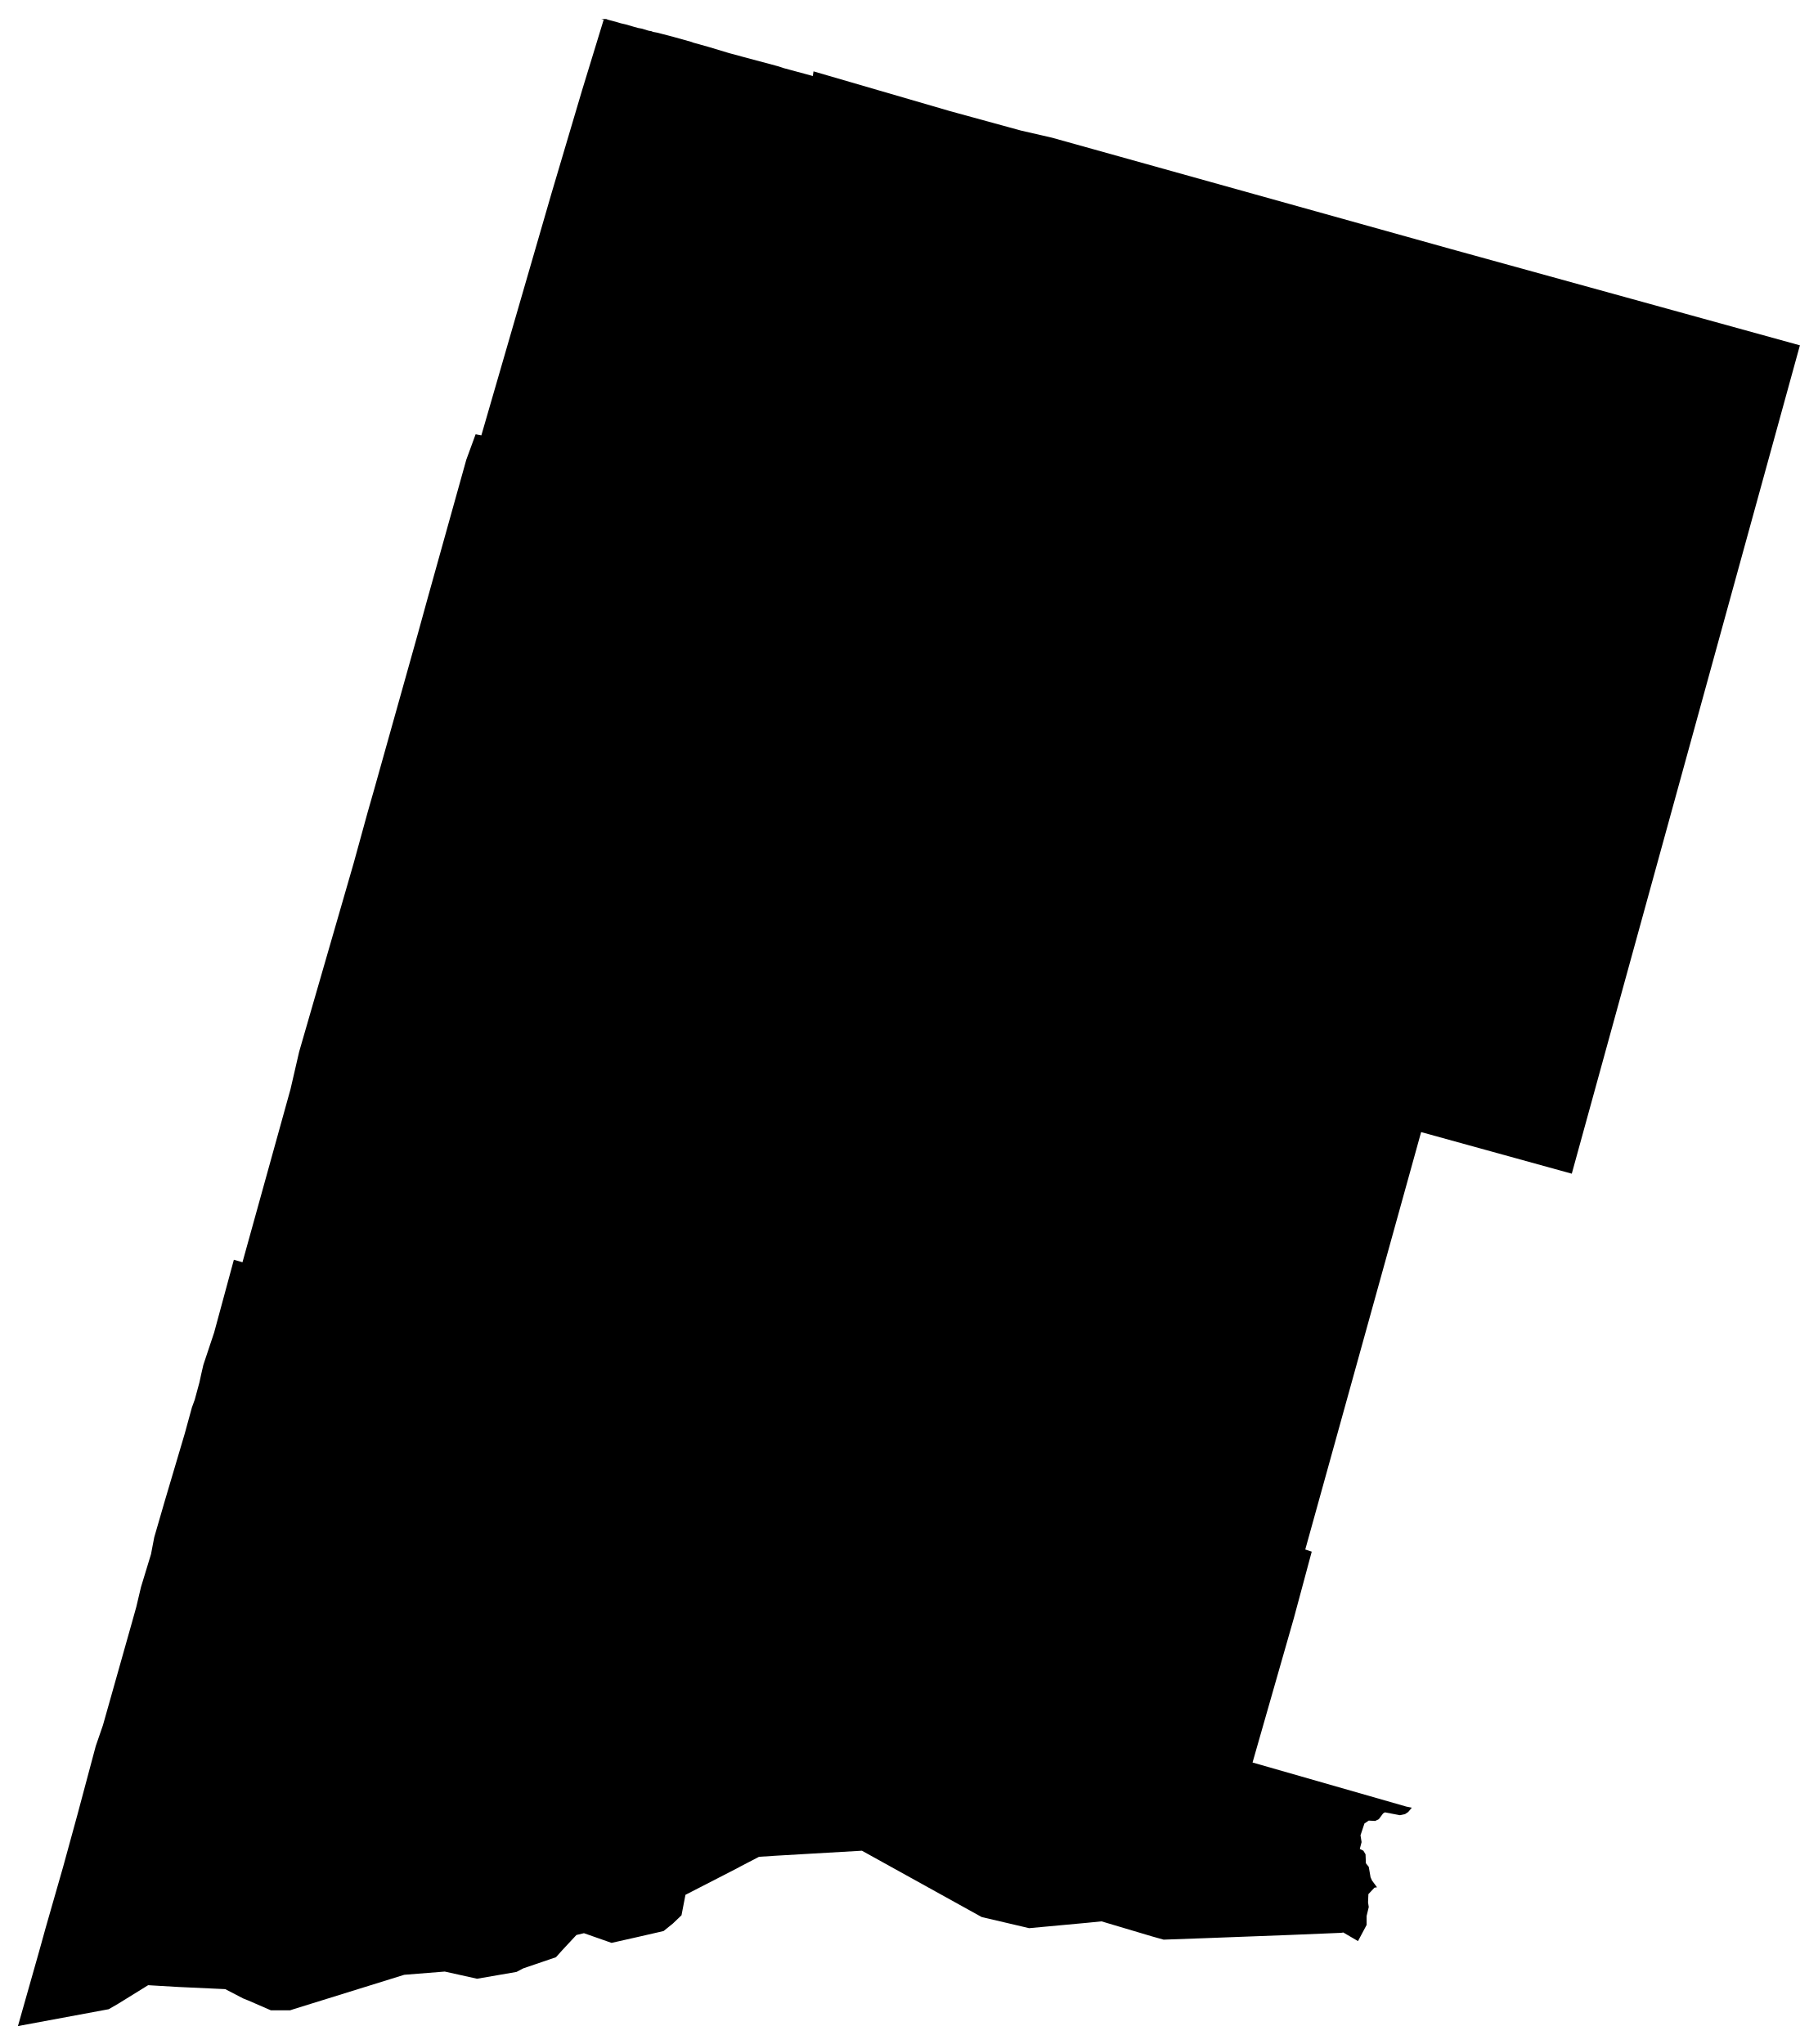
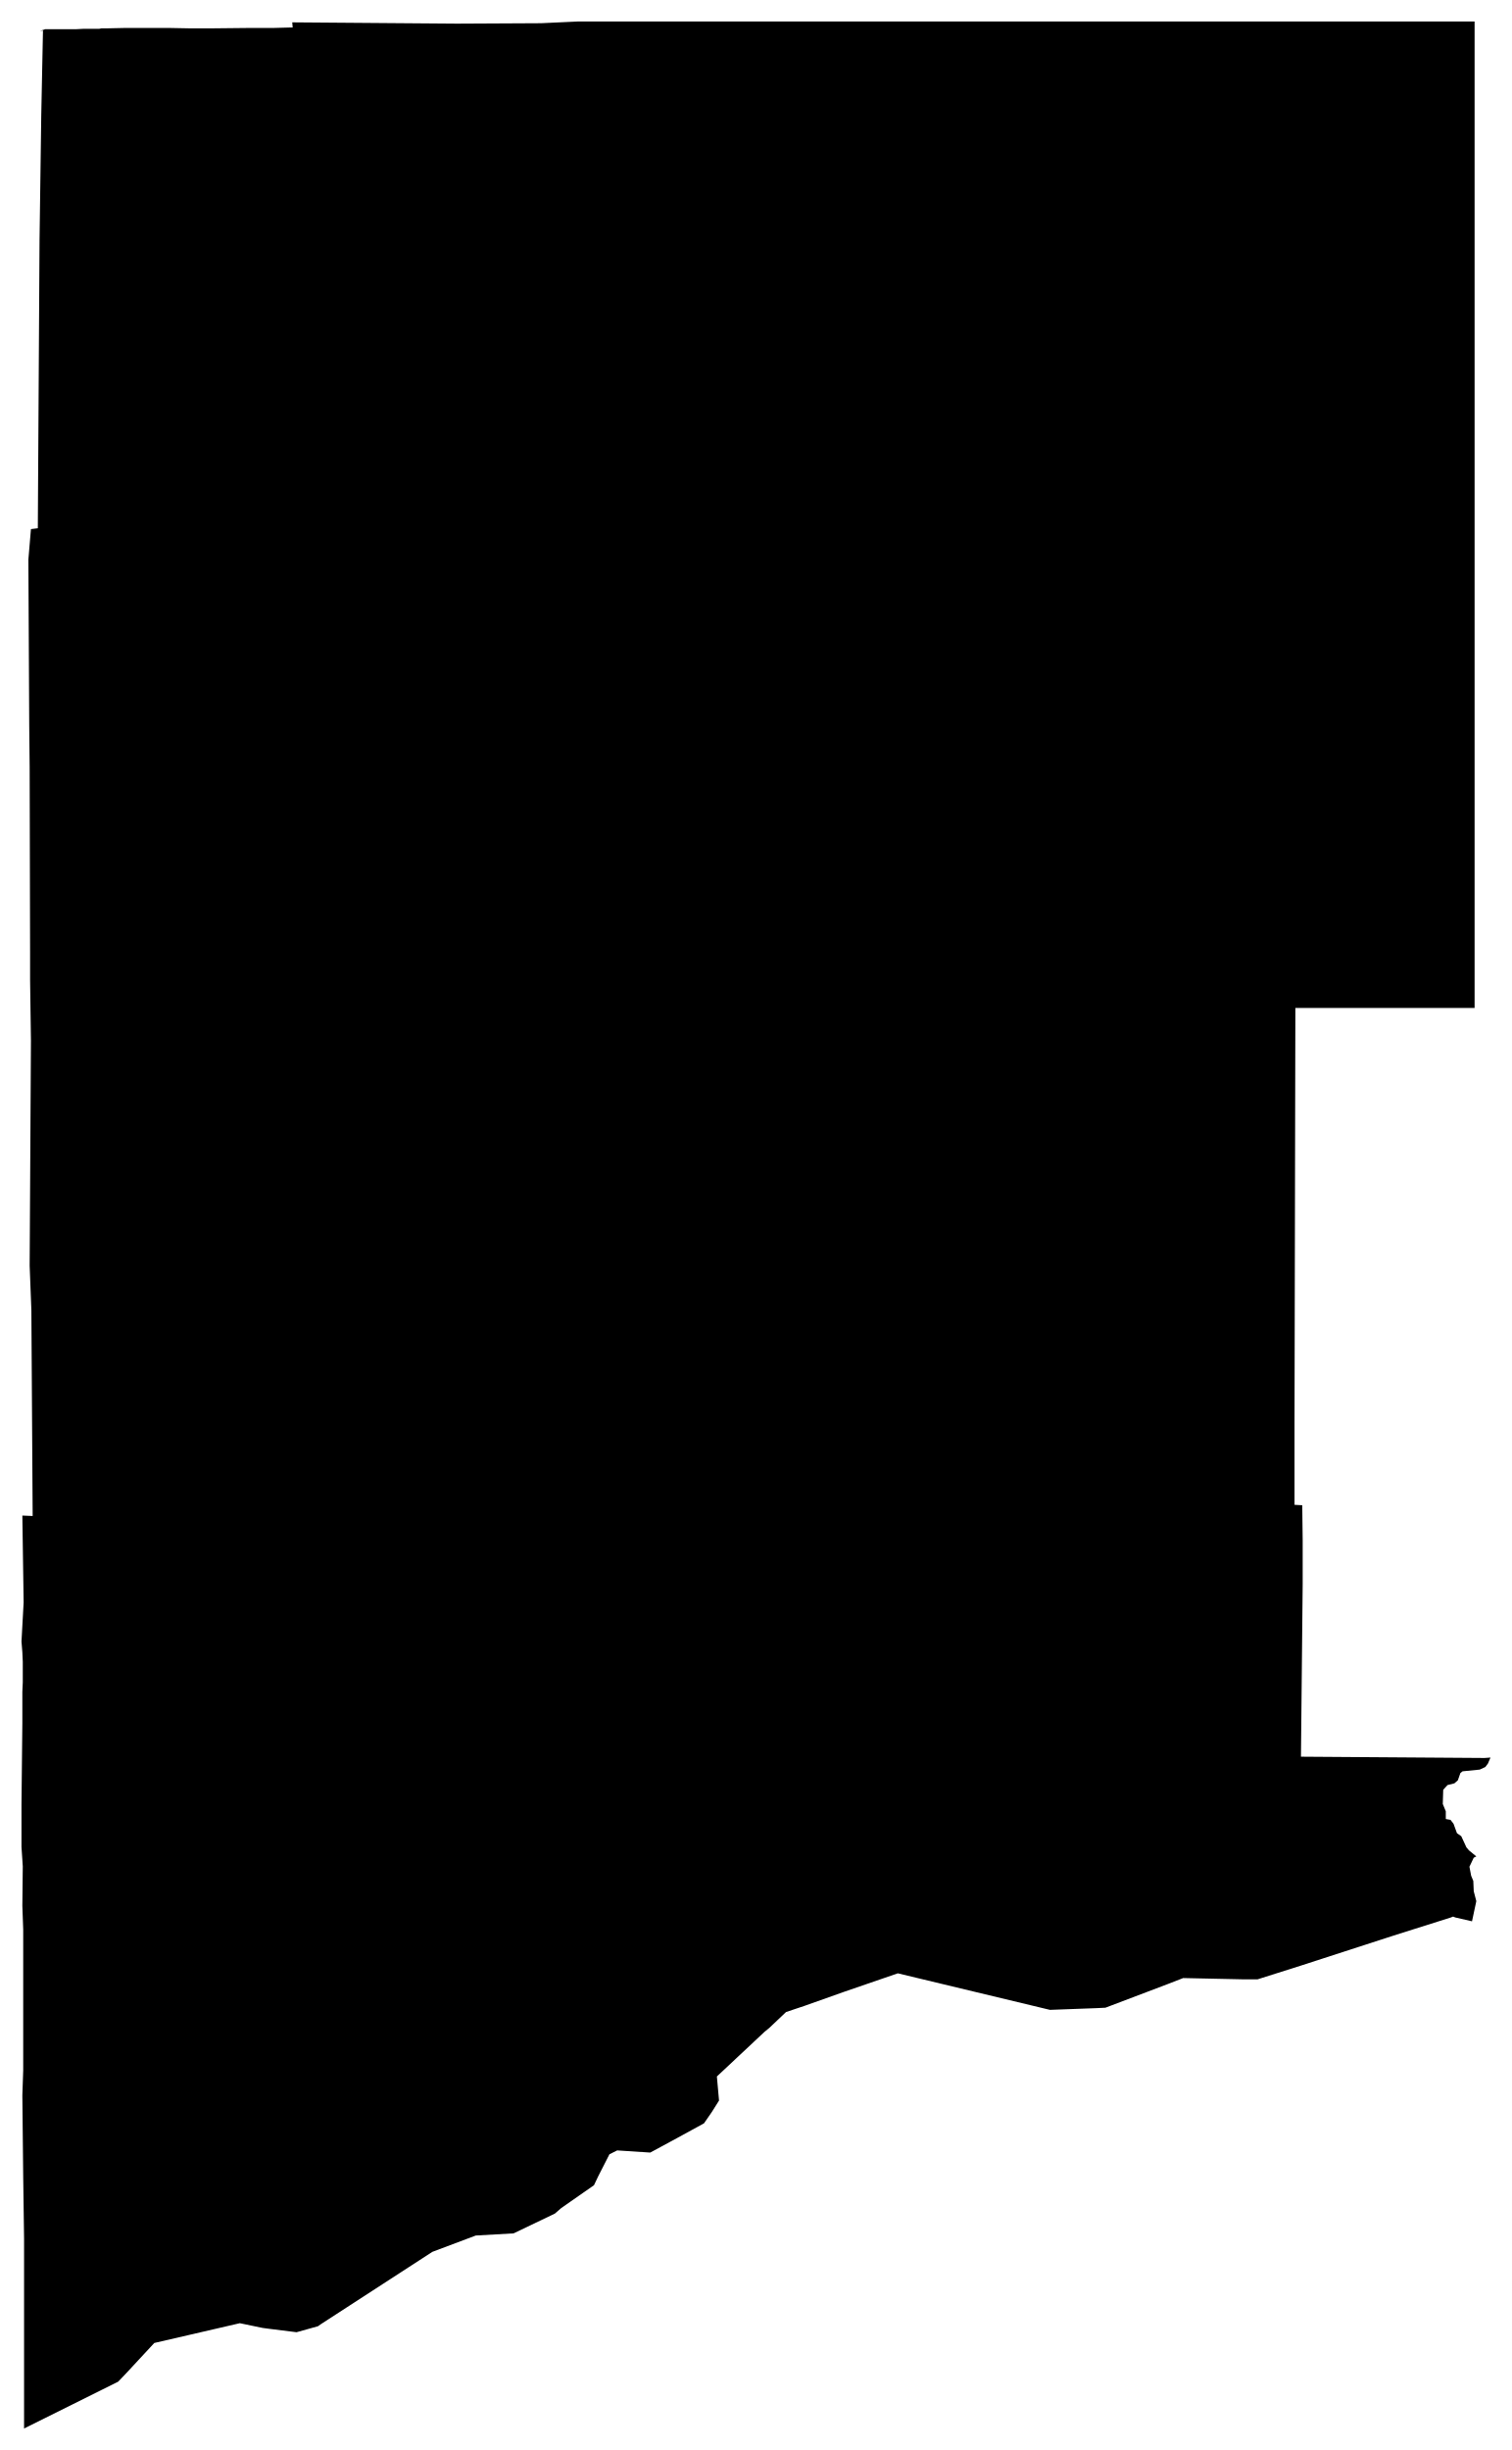
- <svg xmlns="http://www.w3.org/2000/svg" viewBox="146.6 15.0 506.7 570.0" aria-label="Skamania County Places Map" role="img">
-   <path class="county-boundary" d="M192.5,433.7L198.1,414.8L200.1,407.5L200.9,405.3L202.2,400.5L202.7,398.2L203.3,395.6L206.3,386.6L211.8,366.3L214.2,367.0L227.6,318.7L230.0,308.3L245.2,255.7L249.1,241.5L250.9,235.2L263.1,191.7L265.8,181.9L276.6,143.2L279.2,136.1L280.8,136.4L300.3,69.1L308.9,40.1L314.9,20.5L314.2,20.3L315.6,20.3L316.1,20.5L318.7,21.2L319.7,21.5L321.0,21.8L321.4,21.9L322.7,22.3L324.5,22.8L325.6,23.0L327.2,23.5L327.6,23.6L328.2,23.7L328.7,23.9L329.8,24.1L334.4,25.3L339.4,26.7L339.9,26.9L344.2,28.1L349.5,29.7L350.2,29.9L353.9,30.9L363.6,33.5L365.1,34.0L368.8,35.0L372.5,36.0L373.2,36.2L373.4,34.9L411.5,46.0L431.2,51.4L439.9,53.4L551.3,84.5L648.4,111.3L584.8,342.3L542.8,330.7L515.8,428.0L510.5,447.1L512.3,447.7L510.1,455.9L507.3,466.3L495.8,506.5L538.7,518.8L540.2,519.1L539.2,520.3L538.3,520.9L536.9,521.2L532.7,520.4L532.2,520.7L531.0,522.3L530.0,522.8L528.2,522.7L527.0,523.5L525.9,526.8L526.2,528.7L525.7,530.6L526.7,531.1L527.3,532.1L527.4,534.6L528.2,535.6L528.7,538.5L529.1,539.4L530.5,541.3L529.8,541.4L528.1,543.2L528.0,545.5L528.2,546.8L527.6,549.3L527.6,551.8L525.2,556.3L521.6,554.2L521.1,553.9L520.5,554.0L506.0,554.6L482.2,555.5L471.0,555.9L467.8,555.0L453.7,550.8L449.7,551.2L433.5,552.7L431.4,552.2L420.3,549.6L386.9,531.1L373.1,531.9L362.8,532.5L358.2,532.8L353.2,535.4L351.9,536.1L337.7,543.4L336.6,549.1L334.2,551.4L331.6,553.5L324.2,555.2L317.1,556.8L309.4,554.1L307.3,554.6L303.3,558.9L301.6,560.8L292.5,563.9L290.6,564.9L279.6,566.8L270.6,564.8L259.3,565.7L228.4,575.3L227.5,575.6L222.1,575.6L215.9,572.9L214.4,572.3L209.4,569.7L196.4,569.1L187.9,568.6L179.5,573.8L176.9,575.3L151.6,580.0L157.3,559.9L158.0,557.4L159.3,552.7L164.2,535.6L168.2,521.0L173.3,501.9L175.3,496.1L183.4,467.4L184.6,463.1L185.9,457.6L188.7,448.4L189.6,443.7L192.5,433.7Z" />
+ <svg xmlns="http://www.w3.org/2000/svg" viewBox="224.1 15.0 351.8 570.0" aria-label="Skamania County Places Map" role="img">
+   <path class="county-boundary" d="M229.1,434.8L229.3,415.9L229.3,408.6L229.4,406.4L229.4,401.6L229.3,399.4L229.1,396.9L229.6,387.8L229.3,367.6L231.7,367.7L231.4,319.8L231.0,309.5L231.3,257.1L231.1,243.0L231.1,236.7L231.0,193.5L230.9,183.7L230.7,145.2L231.3,138.1L232.9,137.9L233.3,70.8L233.7,41.8L234.1,22.1L233.4,22.2L234.6,21.8L235.2,21.8L237.8,21.8L238.7,21.8L240.0,21.8L240.5,21.8L241.7,21.8L243.6,21.7L244.6,21.7L246.2,21.7L246.7,21.7L247.2,21.7L247.7,21.6L248.8,21.6L253.4,21.5L258.4,21.5L258.9,21.5L263.2,21.5L268.5,21.6L269.3,21.6L272.9,21.6L282.6,21.5L284.2,21.5L287.9,21.5L291.6,21.4L292.2,21.4L292.1,20.2L330.4,20.5L350.0,20.4L358.6,20.0L470.1,20.0L567.2,20.0L567.2,249.5L525.5,249.5L525.3,346.2L525.3,365.1L527.1,365.2L527.2,373.3L527.2,383.6L526.8,423.7L569.5,424.0L570.9,423.9L570.3,425.3L569.7,426.1L568.4,426.7L564.4,427.1L563.9,427.5L563.3,429.2L562.5,429.9L560.9,430.3L559.9,431.4L559.8,434.7L560.5,436.4L560.5,438.2L561.6,438.4L562.3,439.3L563.1,441.5L564.1,442.2L565.3,444.8L565.9,445.5L567.6,446.9L567.0,447.2L566.0,449.3L566.4,451.4L566.9,452.6L567.0,455.0L567.6,457.3L566.6,462.0L562.7,461.1L562.2,460.9L561.7,461.1L548.4,465.3L526.8,472.3L516.7,475.5L513.4,475.5L499.4,475.2L495.8,476.6L481.3,482.1L479.2,482.2L468.4,482.6L433.0,474.1L420.5,478.4L411.2,481.7L407.0,483.1L403.1,486.8L402.0,487.7L390.9,498.1L391.4,503.7L389.7,506.4L387.9,509.0L381.5,512.5L375.4,515.8L367.7,515.3L365.9,516.2L363.3,521.3L362.3,523.4L354.7,528.7L353.2,530.0L343.6,534.6L334.8,535.1L324.7,538.9L298.8,555.7L298.1,556.2L293.1,557.6L286.7,556.8L285.2,556.6L279.9,555.5L267.8,558.3L260.0,560.1L253.6,567.0L251.6,569.1L229.7,580.0L229.7,560.0L229.7,557.5L229.7,552.9L229.7,535.9L229.5,521.5L229.3,502.5L229.5,496.7L229.5,468.2L229.5,463.9L229.3,458.4L229.4,449.2L229.1,444.7L229.1,434.8Z" />
  <g id="places">
-     <path class="place" id="WA-059-north-bonneville" data-name="North Bonneville" data-slug="north-bonneville" data-type="city" d="M283.4,555.0L284.2,554.5L284.8,554.3L285.8,553.9L286.7,553.7L287.4,553.5L288.6,553.2L289.4,552.9L290.0,551.0L290.3,550.1L291.4,549.7L292.1,549.9L292.8,550.1L293.6,550.0L294.8,549.7L295.3,549.5L295.8,548.9L297.4,548.2L298.5,547.9L299.7,547.5L300.1,546.9L300.8,547.1L301.5,547.2L302.3,547.3L303.1,547.5L303.8,547.6L305.2,547.8L306.0,545.3L307.1,545.5L307.8,545.1L308.8,545.0L310.0,545.2L309.3,545.6L308.7,545.7L309.9,546.0L309.3,546.7L308.8,547.2L309.1,547.7L308.9,548.4L308.9,549.2L310.5,549.8L311.1,549.9L313.1,550.6L313.9,550.8L315.9,551.4L316.1,552.0L316.8,552.6L317.4,552.3L317.6,553.0L317.8,552.0L320.8,552.4L321.1,552.9L321.9,553.1L322.4,553.3L322.6,552.4L323.1,551.0L324.7,551.5L325.4,551.7L326.0,551.9L326.6,552.0L326.9,552.3L327.4,552.5L328.0,552.0L328.6,552.2L329.1,552.3L328.9,553.0L328.7,553.7L328.2,553.7L326.8,553.9L325.4,554.0L323.8,554.7L322.7,555.1L321.1,555.4L320.4,555.4L319.8,555.4L319.3,555.2L318.8,555.2L318.3,555.0L317.5,554.7L317.1,555.4L316.6,555.5L316.1,555.4L315.4,555.1L315.0,554.9L314.4,554.7L314.0,554.4L312.6,553.7L312.1,553.3L311.6,553.0L311.2,552.5L310.6,552.4L310.1,552.2L309.5,552.0L308.9,552.1L308.0,552.4L307.2,552.6L306.3,552.9L305.7,553.2L305.2,553.7L304.7,554.2L304.1,554.6L303.6,555.0L303.0,555.5L302.5,555.9L302.6,557.5L302.1,557.8L299.1,559.0L293.9,560.9L292.5,560.5L293.2,558.2L291.8,558.3L290.4,559.4L289.8,559.5L289.1,559.6L287.2,559.7L286.4,560.2L285.8,560.0L284.0,560.4L283.2,560.4L282.7,560.3L282.3,560.1L282.5,558.2L283.4,555.1L283.4,555.0Z" />
-     <path class="place" id="WA-059-stevenson" data-name="Stevenson" data-slug="stevenson" data-type="city" d="M332.8,530.3L333.9,529.5L334.5,529.1L335.3,528.6L336.2,527.9L337.0,527.3L337.5,527.0L338.1,526.5L338.8,526.7L339.2,526.1L339.6,525.5L340.2,525.3L340.8,524.7L341.3,524.3L341.4,525.1L341.9,525.0L342.6,524.9L343.1,524.8L343.6,524.6L344.3,524.2L344.8,524.4L345.3,524.7L345.8,525.0L346.0,525.6L346.2,526.2L346.6,526.6L346.8,527.4L347.2,527.7L347.4,526.9L347.6,526.2L347.8,524.7L347.5,524.1L346.9,524.0L346.6,523.4L346.6,522.6L347.6,522.5L347.9,521.4L348.3,521.8L349.8,521.9L349.5,522.9L349.5,523.6L350.1,524.1L351.0,524.7L351.9,524.5L352.7,524.7L353.4,524.7L353.9,525.1L354.4,525.4L355.0,525.2L355.5,525.3L355.7,524.6L356.0,523.8L356.2,523.1L356.8,522.8L357.0,522.0L359.0,522.5L359.9,522.8L360.0,523.8L359.3,525.3L358.6,525.2L358.2,525.1L357.9,526.2L357.5,527.3L357.1,527.8L356.6,528.1L356.0,528.3L355.1,528.7L354.3,529.0L353.9,529.6L353.6,530.2L353.4,531.1L353.6,531.8L352.8,532.1L352.3,532.1L351.5,532.4L350.5,533.2L349.6,533.3L348.9,533.4L348.4,533.2L348.0,533.7L347.8,533.2L347.6,532.5L345.2,533.8L344.5,534.2L342.8,534.8L342.3,535.3L341.6,535.8L341.3,536.8L340.7,537.3L340.1,537.2L339.7,537.6L339.1,537.8L338.8,538.4L338.1,538.4L337.5,538.6L336.9,537.9L336.5,537.4L334.4,534.7L335.1,532.0L333.2,530.5L332.8,530.3Z" />
-     <path class="place" id="WA-059-carson" data-name="Carson" data-slug="carson" data-type="cdp" d="M372.6,501.8L374.1,501.5L378.0,500.5L379.2,500.2L380.7,499.8L381.4,499.7L382.6,499.4L383.2,499.2L383.6,498.4L383.2,497.9L382.7,497.7L382.4,497.1L381.9,496.9L381.1,496.5L381.5,495.9L382.1,495.5L382.7,495.2L383.2,494.5L383.6,493.8L384.5,493.2L385.0,492.8L385.7,492.3L387.1,492.2L387.8,492.1L388.2,492.7L388.3,493.5L388.4,494.5L388.5,495.1L389.0,496.1L389.8,497.2L390.6,497.9L391.1,498.1L391.8,498.4L392.5,498.5L393.0,499.0L393.2,499.7L393.9,500.8L394.0,501.4L393.6,503.0L393.8,503.6L393.7,504.6L392.9,505.5L393.4,507.5L394.1,508.8L395.0,510.2L395.3,510.8L395.7,511.4L396.0,512.1L396.2,513.6L396.6,514.2L396.9,514.7L397.3,515.6L397.8,516.5L398.1,517.1L398.3,518.3L398.6,519.1L398.6,519.9L398.3,520.6L397.8,521.1L397.4,521.4L396.9,521.8L397.3,522.6L397.9,522.7L398.4,522.8L399.6,523.0L400.2,523.2L400.7,523.8L400.3,524.7L399.8,525.0L399.2,525.6L398.9,526.2L397.8,527.4L397.3,527.1L396.5,526.7L395.9,526.4L395.2,526.3L394.6,526.1L393.9,526.1L393.2,526.0L392.5,525.9L391.8,525.6L391.3,525.2L390.7,524.9L389.8,524.6L389.2,524.3L387.9,523.9L387.2,523.8L386.6,523.8L386.1,523.9L385.5,524.3L385.0,524.4L384.5,524.3L384.0,523.9L383.6,523.6L383.0,523.5L382.5,523.5L381.9,523.3L381.3,523.2L380.6,523.2L380.0,523.2L380.6,523.0L381.2,522.7L381.7,522.3L382.2,522.1L383.1,518.7L383.5,517.2L383.4,516.5L383.0,517.2L382.5,517.1L382.1,516.7L381.4,516.1L381.3,515.4L381.1,514.8L380.8,514.3L380.5,513.6L380.1,513.3L379.6,513.1L379.1,512.7L378.7,512.2L378.2,511.8L377.8,511.3L377.4,510.7L377.0,510.4L376.7,509.9L376.5,509.3L376.2,508.8L376.0,508.1L375.8,507.6L375.4,507.1L375.2,506.5L374.9,505.8L374.5,505.4L374.1,505.0L373.6,504.7L373.2,504.3L373.2,503.5L373.1,502.7L372.7,502.1L372.6,501.8Z" />
+     <path class="place" id="WA-059-north-bonneville" data-name="North Bonneville" data-slug="north-bonneville" data-type="city" d="M344.0,522.8L344.7,522.2L345.1,521.8L345.9,521.2L346.7,520.7L347.3,520.4L348.3,519.8L349.0,519.3L349.0,517.4L349.0,516.5L350.0,515.9L350.7,515.9L351.4,515.9L352.1,515.5L353.1,514.9L353.6,514.7L353.8,514.0L355.2,512.9L356.1,512.3L357.1,511.7L357.2,511.1L357.9,511.0L358.7,510.9L359.4,510.8L360.2,510.8L360.9,510.7L362.2,510.6L362.2,508.0L363.3,507.9L363.9,507.4L364.8,507.0L365.9,506.9L365.4,507.5L364.9,507.7L366.1,507.7L365.7,508.5L365.3,509.0L365.7,509.5L365.7,510.2L365.9,510.9L367.6,511.0L368.1,511.0L370.2,511.1L371.0,511.1L372.9,511.1L373.3,511.6L374.1,511.9L374.5,511.5L374.9,512.1L374.9,511.2L377.6,510.7L378.1,511.1L378.9,511.1L379.4,511.1L379.4,510.3L379.4,508.9L381.1,508.9L381.8,508.9L382.3,508.9L382.9,508.9L383.3,509.1L383.8,509.1L384.2,508.6L384.8,508.5L385.3,508.5L385.3,509.2L385.3,509.9L384.8,510.1L383.6,510.6L382.4,511.1L381.0,512.1L380.1,512.8L378.7,513.5L378.1,513.6L377.5,513.8L377.0,513.8L376.5,513.9L376.0,513.8L375.3,513.7L375.1,514.5L374.6,514.7L374.1,514.8L373.5,514.6L373.0,514.5L372.4,514.5L371.9,514.3L370.5,514.0L370.0,513.8L369.4,513.7L368.9,513.4L368.4,513.3L367.9,513.4L367.2,513.3L366.7,513.6L366.0,514.0L365.2,514.5L364.5,514.9L364.1,515.4L363.7,516.0L363.4,516.5L363.0,517.1L362.6,517.6L362.2,518.2L361.8,518.7L362.3,520.1L361.9,520.5L359.4,522.5L355.2,525.5L353.8,525.5L353.8,523.2L352.6,523.7L351.6,525.0L351.1,525.3L350.5,525.6L348.7,526.2L348.1,526.8L347.5,526.8L345.9,527.6L345.2,527.8L344.8,527.8L344.3,527.8L344.0,525.9L344.0,522.9L344.0,522.8Z" />
+     <path class="place" id="WA-059-stevenson" data-name="Stevenson" data-slug="stevenson" data-type="city" d="M383.1,487.3L383.9,486.3L384.3,485.8L384.9,485.1L385.6,484.2L386.2,483.5L386.5,483.0L387.0,482.5L387.6,482.5L387.8,481.8L388.1,481.2L388.5,480.8L388.9,480.1L389.3,479.6L389.6,480.3L390.1,480.0L390.6,479.8L391.1,479.6L391.5,479.2L392.0,478.7L392.5,478.8L393.1,479.0L393.6,479.1L393.9,479.6L394.3,480.1L394.8,480.3L395.1,481.0L395.6,481.2L395.5,480.4L395.6,479.7L395.3,478.3L394.9,477.8L394.3,477.9L393.9,477.4L393.8,476.7L394.6,476.4L394.6,475.2L395.1,475.5L396.5,475.2L396.5,476.2L396.7,476.9L397.4,477.1L398.3,477.5L399.1,477.1L399.9,477.1L400.5,476.8L401.1,477.1L401.6,477.2L402.1,476.9L402.6,476.8L402.6,476.1L402.6,475.3L402.6,474.6L403.1,474.3L403.1,473.4L405.1,473.4L406.0,473.4L406.4,474.3L406.1,475.8L405.5,475.9L405.0,475.9L405.0,477.1L405.0,478.2L404.7,478.8L404.3,479.1L403.9,479.5L403.1,480.1L402.5,480.6L402.2,481.2L402.1,481.9L402.2,482.7L402.5,483.3L401.9,483.8L401.4,483.9L400.7,484.4L400.0,485.4L399.3,485.7L398.6,486.0L398.1,486.0L397.9,486.5L397.5,486.1L397.2,485.6L395.4,487.4L394.8,487.9L393.4,488.9L393.0,489.5L392.6,490.1L392.5,491.2L392.1,491.7L391.5,491.8L391.2,492.2L390.8,492.6L390.6,493.2L390.0,493.4L389.5,493.8L388.8,493.3L388.2,492.9L385.6,491.0L385.6,488.3L383.5,487.4L383.1,487.3Z" />
+     <path class="place" id="WA-059-carson" data-name="Carson" data-slug="carson" data-type="cdp" d="M412.3,450.9L413.6,450.1L416.9,448.2L418.0,447.6L419.2,446.9L419.9,446.6L420.8,446.0L421.4,445.7L421.5,444.8L421.0,444.5L420.5,444.4L420.1,444.0L419.6,443.9L418.8,443.8L419.0,443.0L419.4,442.6L419.9,442.2L420.2,441.4L420.4,440.6L421.1,439.9L421.4,439.3L421.9,438.7L423.2,438.2L423.8,437.9L424.3,438.4L424.6,439.1L424.9,440.0L425.2,440.6L425.9,441.4L426.9,442.1L427.8,442.6L428.4,442.7L429.1,442.7L429.8,442.7L430.3,443.0L430.7,443.6L431.6,444.4L431.9,445.0L431.9,446.5L432.2,447.0L432.4,448.0L431.9,449.0L432.9,450.8L433.8,451.8L435.0,452.8L435.5,453.3L436.0,453.7L436.4,454.3L437.1,455.6L437.6,456.1L438.0,456.5L438.5,457.2L439.2,457.9L439.7,458.3L440.2,459.4L440.6,460.1L440.9,460.8L440.8,461.5L440.5,462.1L440.1,462.6L439.8,463.0L440.3,463.7L440.9,463.6L441.4,463.6L442.6,463.4L443.2,463.4L443.7,463.8L443.7,464.8L443.3,465.2L442.8,465.9L442.7,466.6L442.0,468.0L441.5,467.8L440.7,467.6L440.0,467.5L439.4,467.5L438.7,467.6L438.1,467.7L437.4,467.9L436.7,467.9L436.1,467.8L435.5,467.6L434.8,467.4L434.0,467.4L433.3,467.3L432.0,467.3L431.4,467.3L430.8,467.4L430.4,467.8L429.9,468.2L429.5,468.4L429.0,468.5L428.5,468.2L428.0,468.0L427.4,468.2L426.9,468.3L426.4,468.3L425.8,468.3L425.1,468.5L424.6,468.7L425.0,468.3L425.5,467.9L425.9,467.4L426.4,467.0L426.3,463.7L426.3,462.2L426.0,461.6L425.8,462.3L425.4,462.4L424.9,462.1L424.1,461.7L423.8,461.1L423.4,460.7L423.0,460.2L422.6,459.7L422.2,459.4L421.6,459.4L421.1,459.2L420.5,458.9L420.0,458.6L419.5,458.2L419.0,457.8L418.6,457.6L418.2,457.2L417.8,456.8L417.4,456.3L417.1,455.8L416.7,455.3L416.3,454.9L415.9,454.5L415.4,454.0L415.0,453.6L414.5,453.3L413.9,453.2L413.4,452.9L413.2,452.2L412.9,451.5L412.5,451.1L412.3,450.9Z" />
  </g>
</svg>
